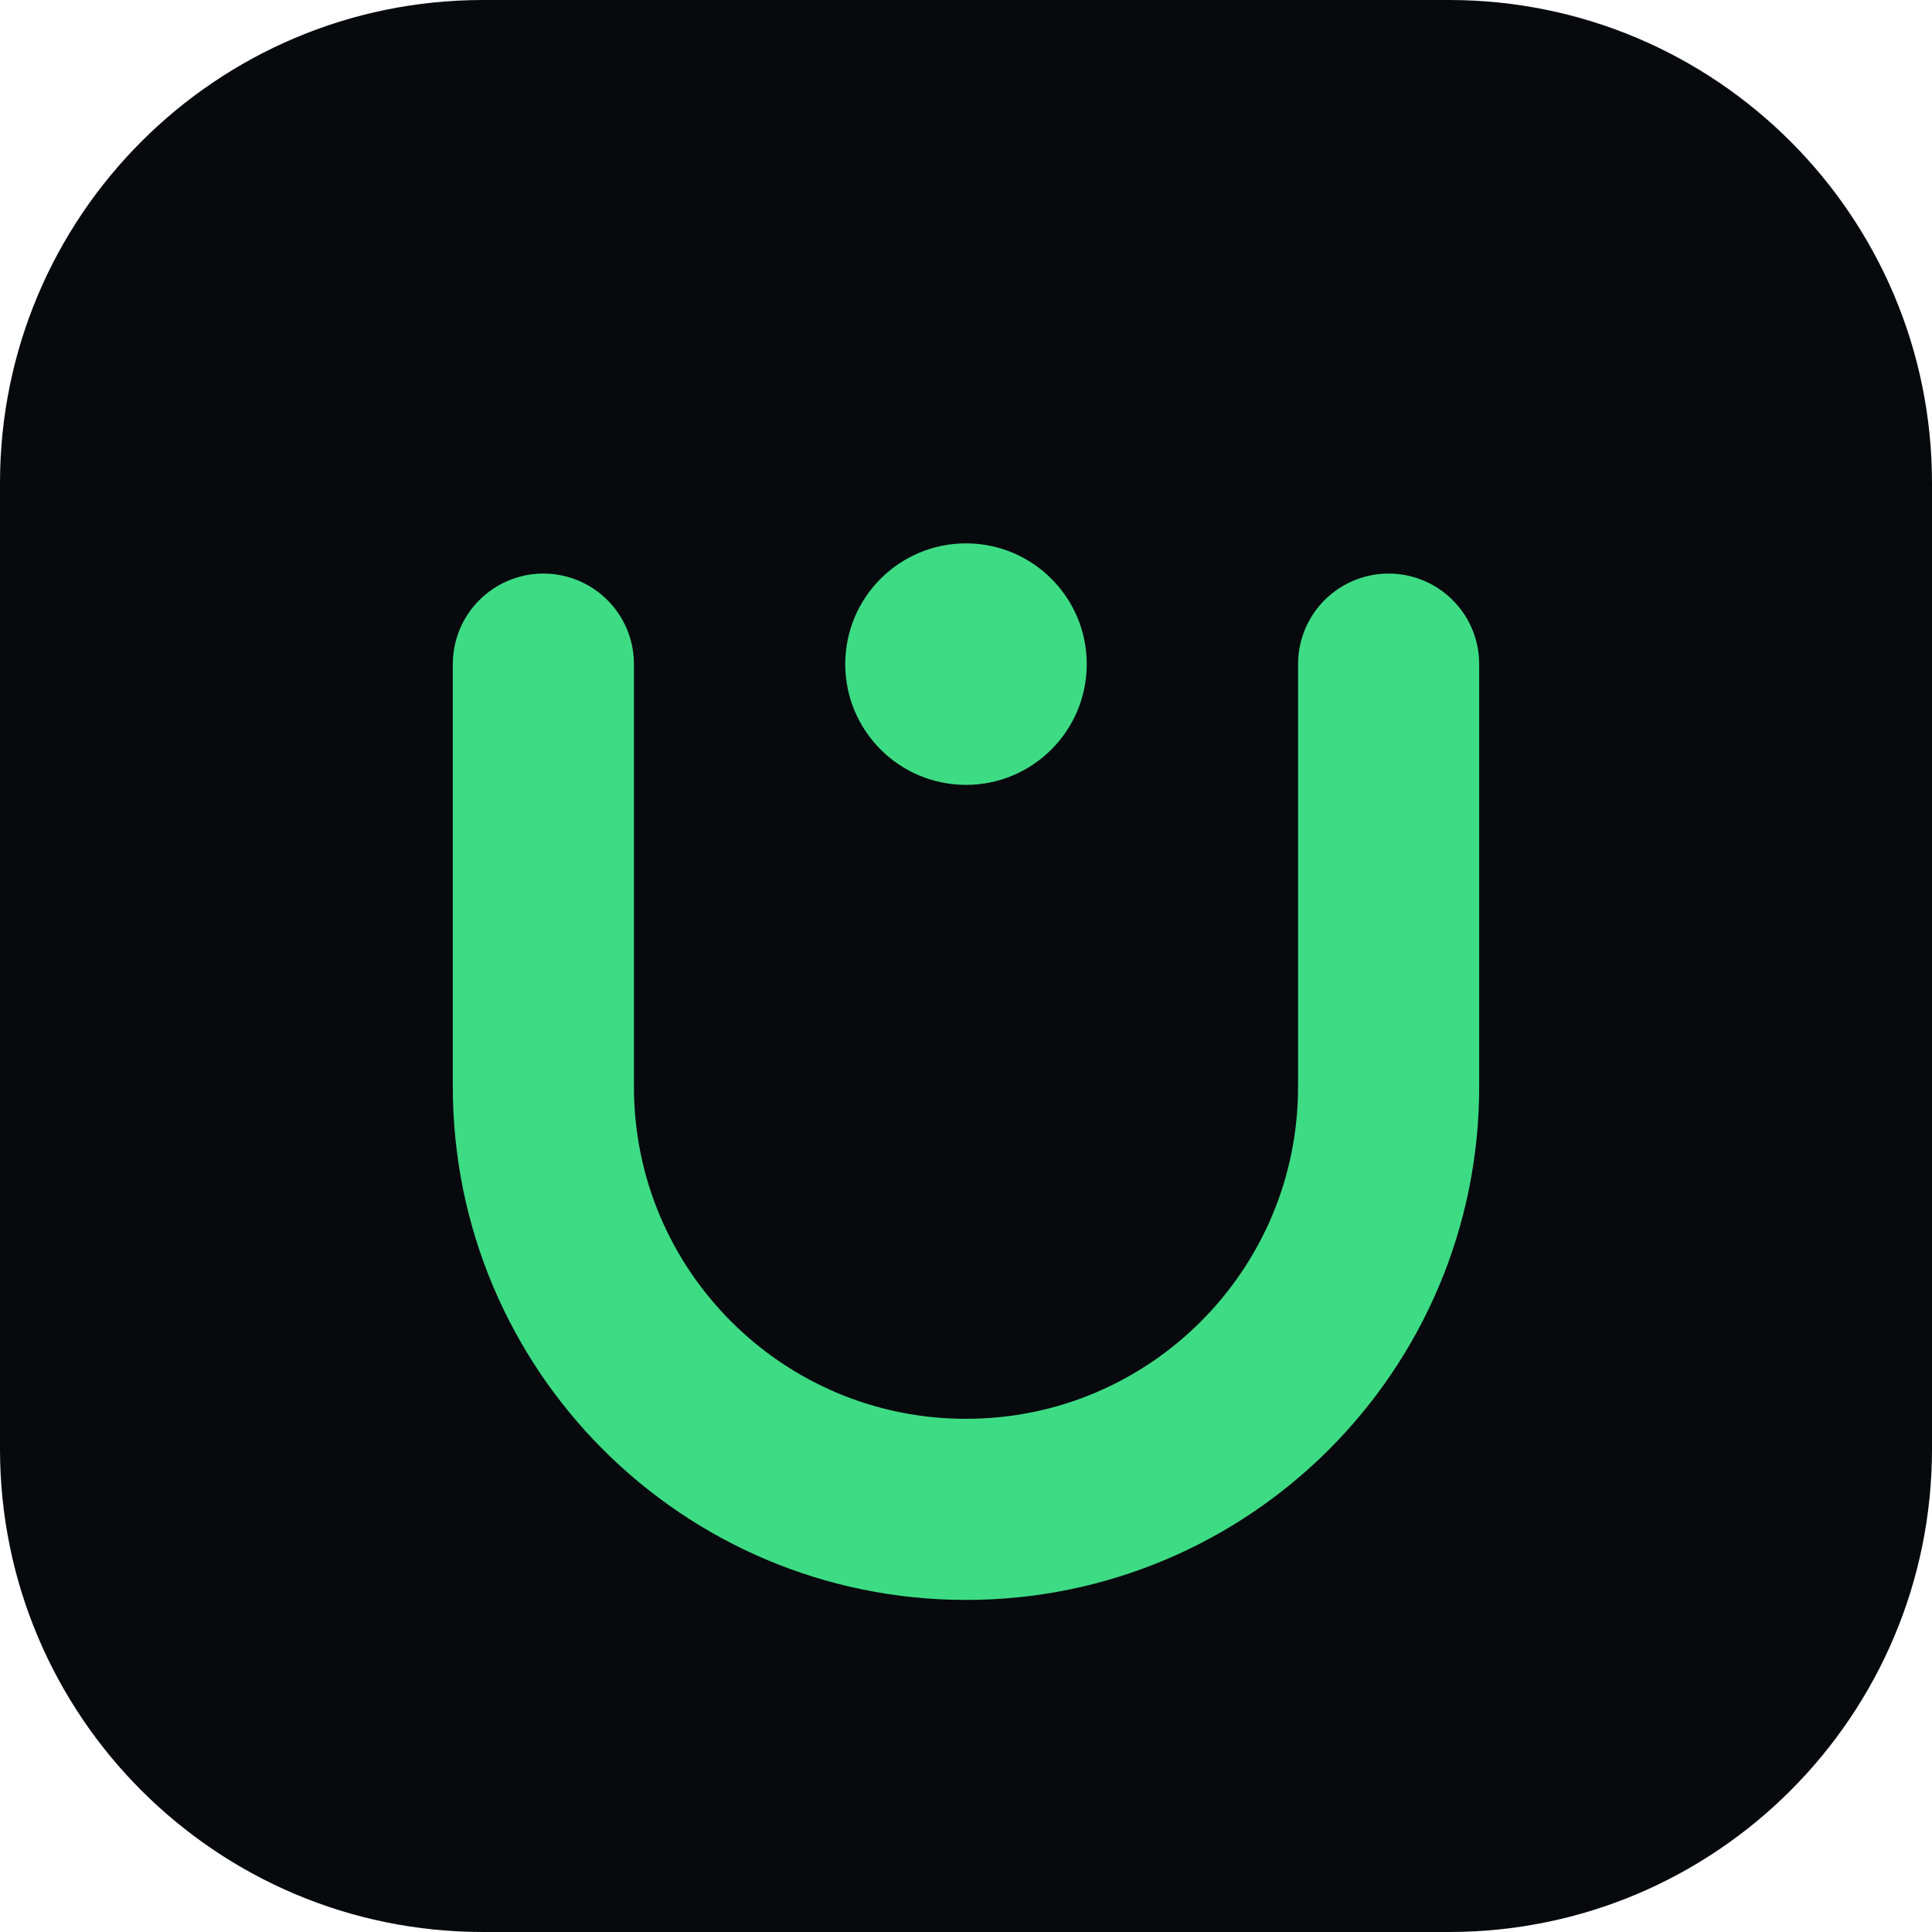
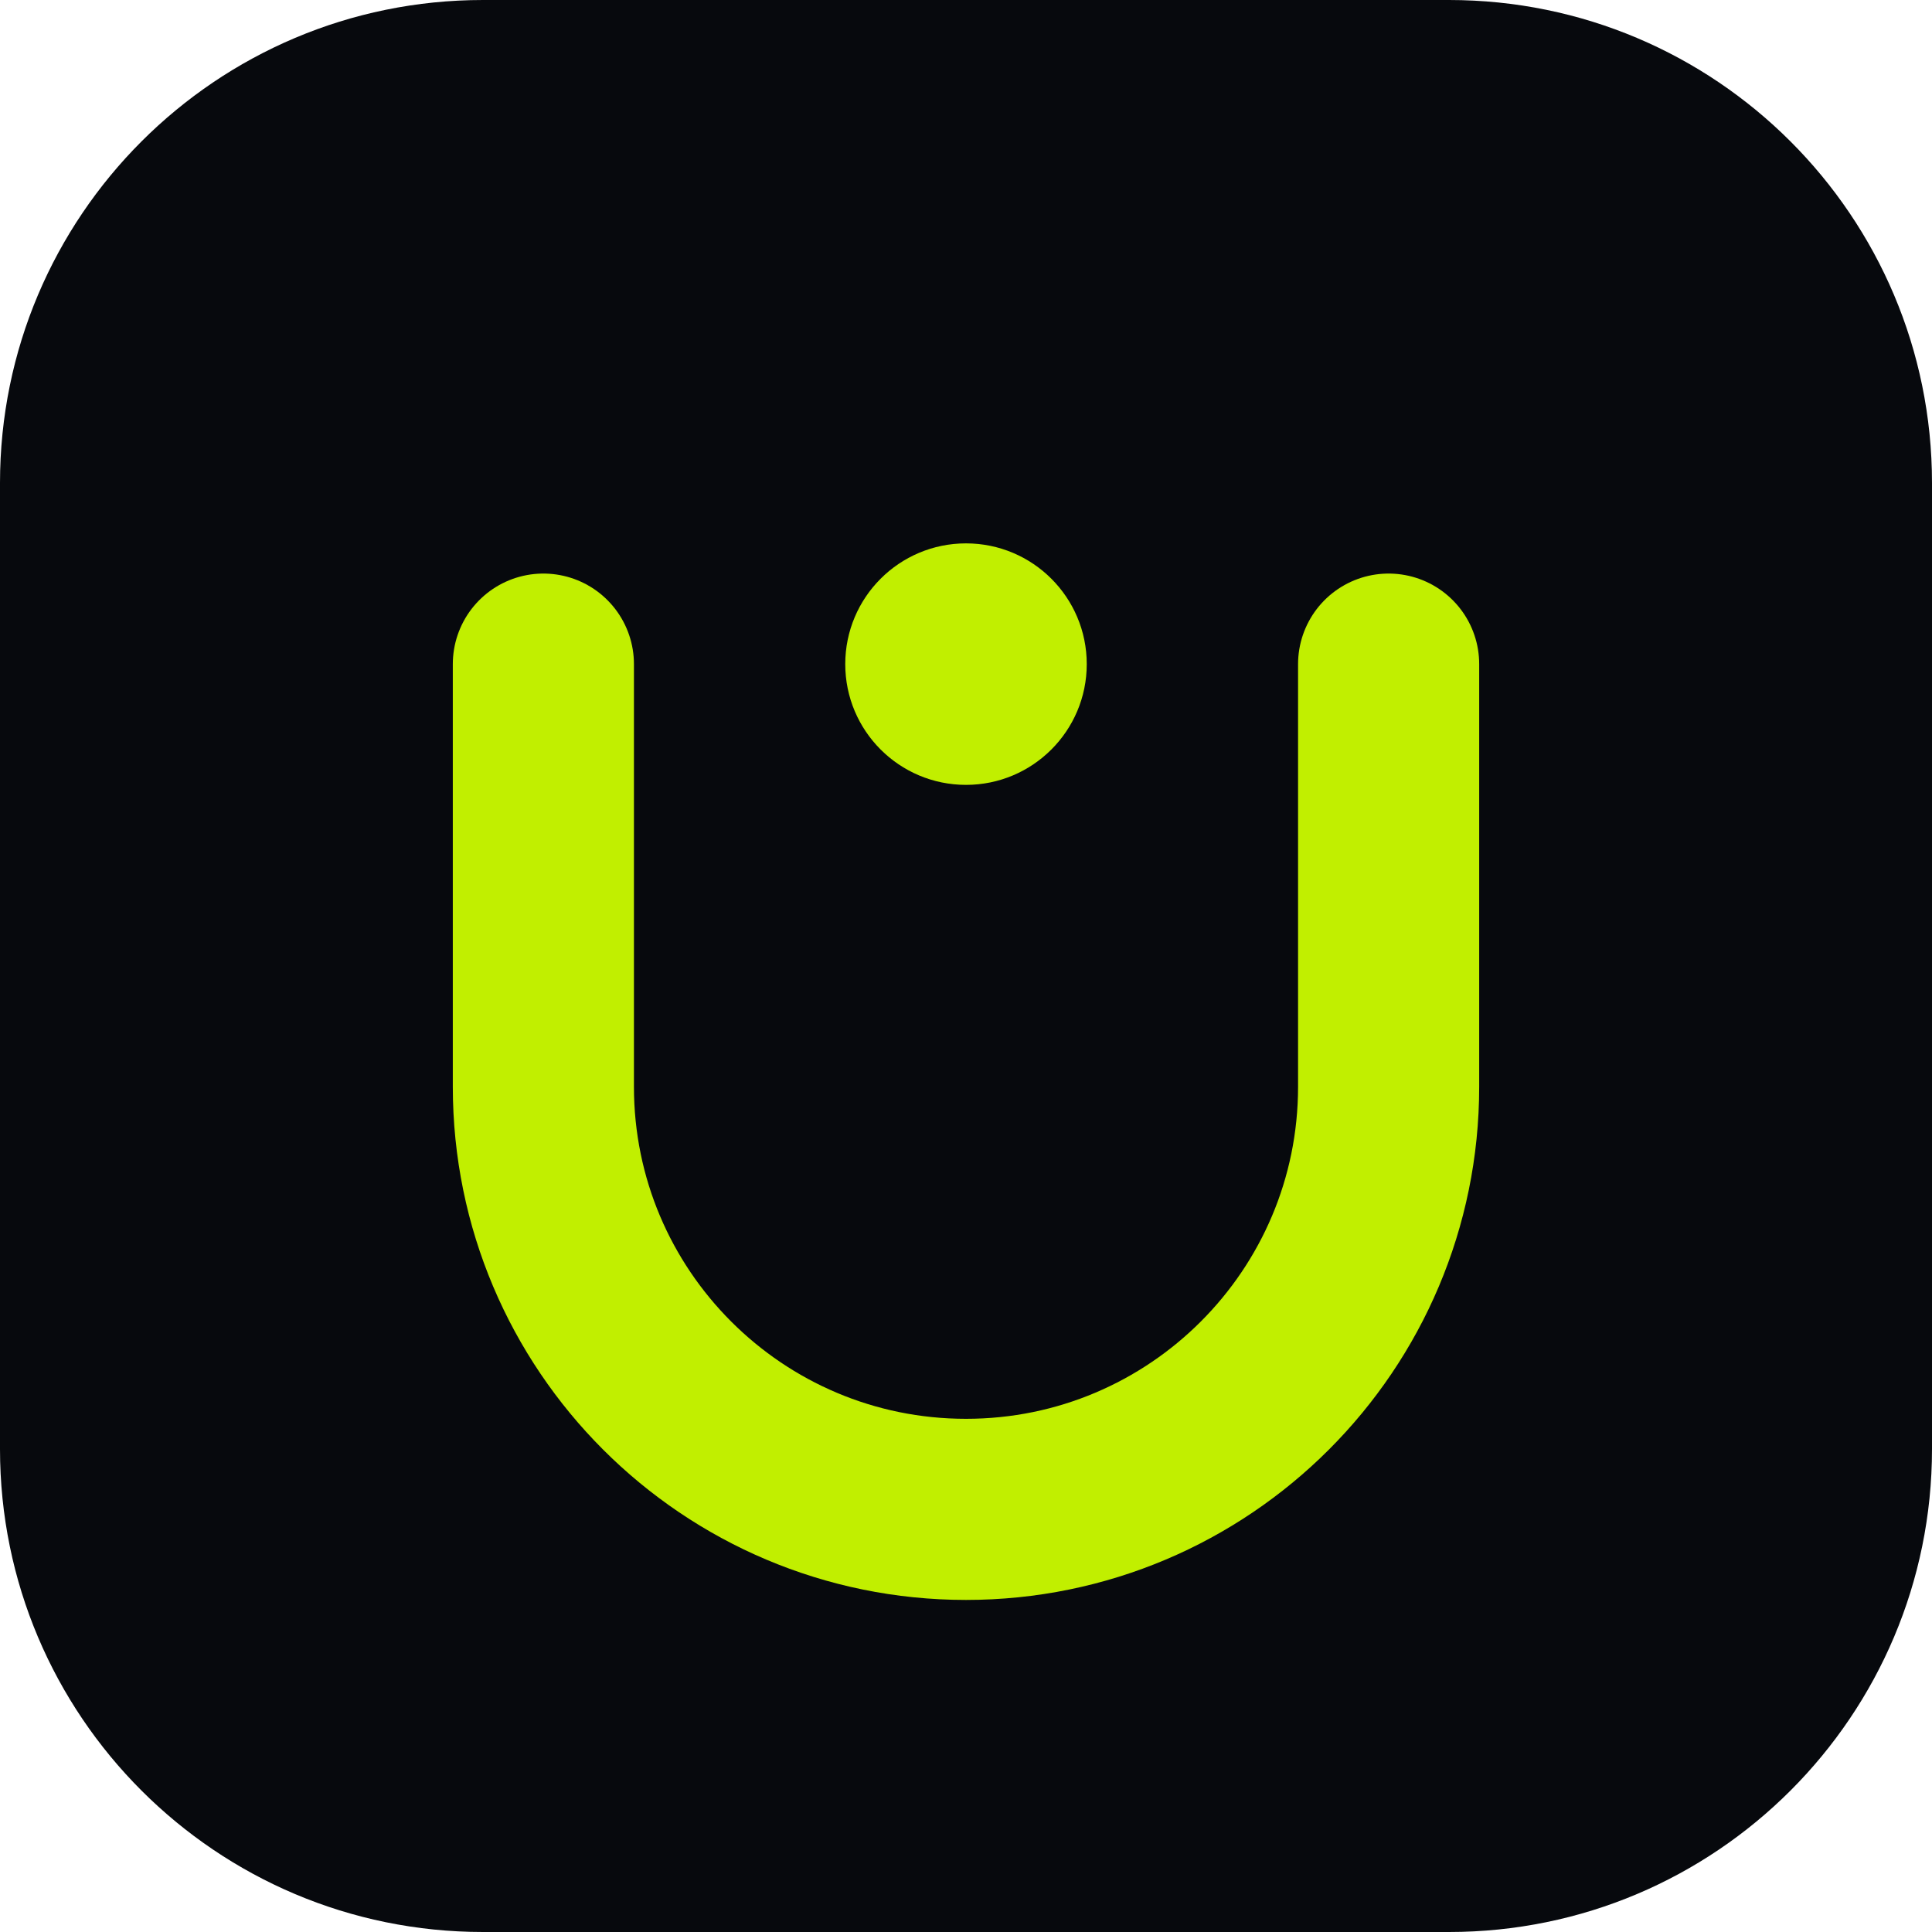
<svg xmlns="http://www.w3.org/2000/svg" viewBox="0 0 64 64">
  <rect width="64" height="64" rx="16" fill="#07090D" />
-   <path d="M18 22v14a14 14 0 0 0 28 0V22" fill="none" stroke="#3DDC84" stroke-width="6" stroke-linecap="round" />
-   <circle cx="32" cy="22" r="4" fill="#3DDC84" />
+   <path d="M18 22v14a14 14 0 0 0 28 0V22" fill="none" stroke="#C1EF00" stroke-width="6" stroke-linecap="round" />
+   <circle cx="32" cy="22" r="4" fill="#C1EF00" />
</svg>
